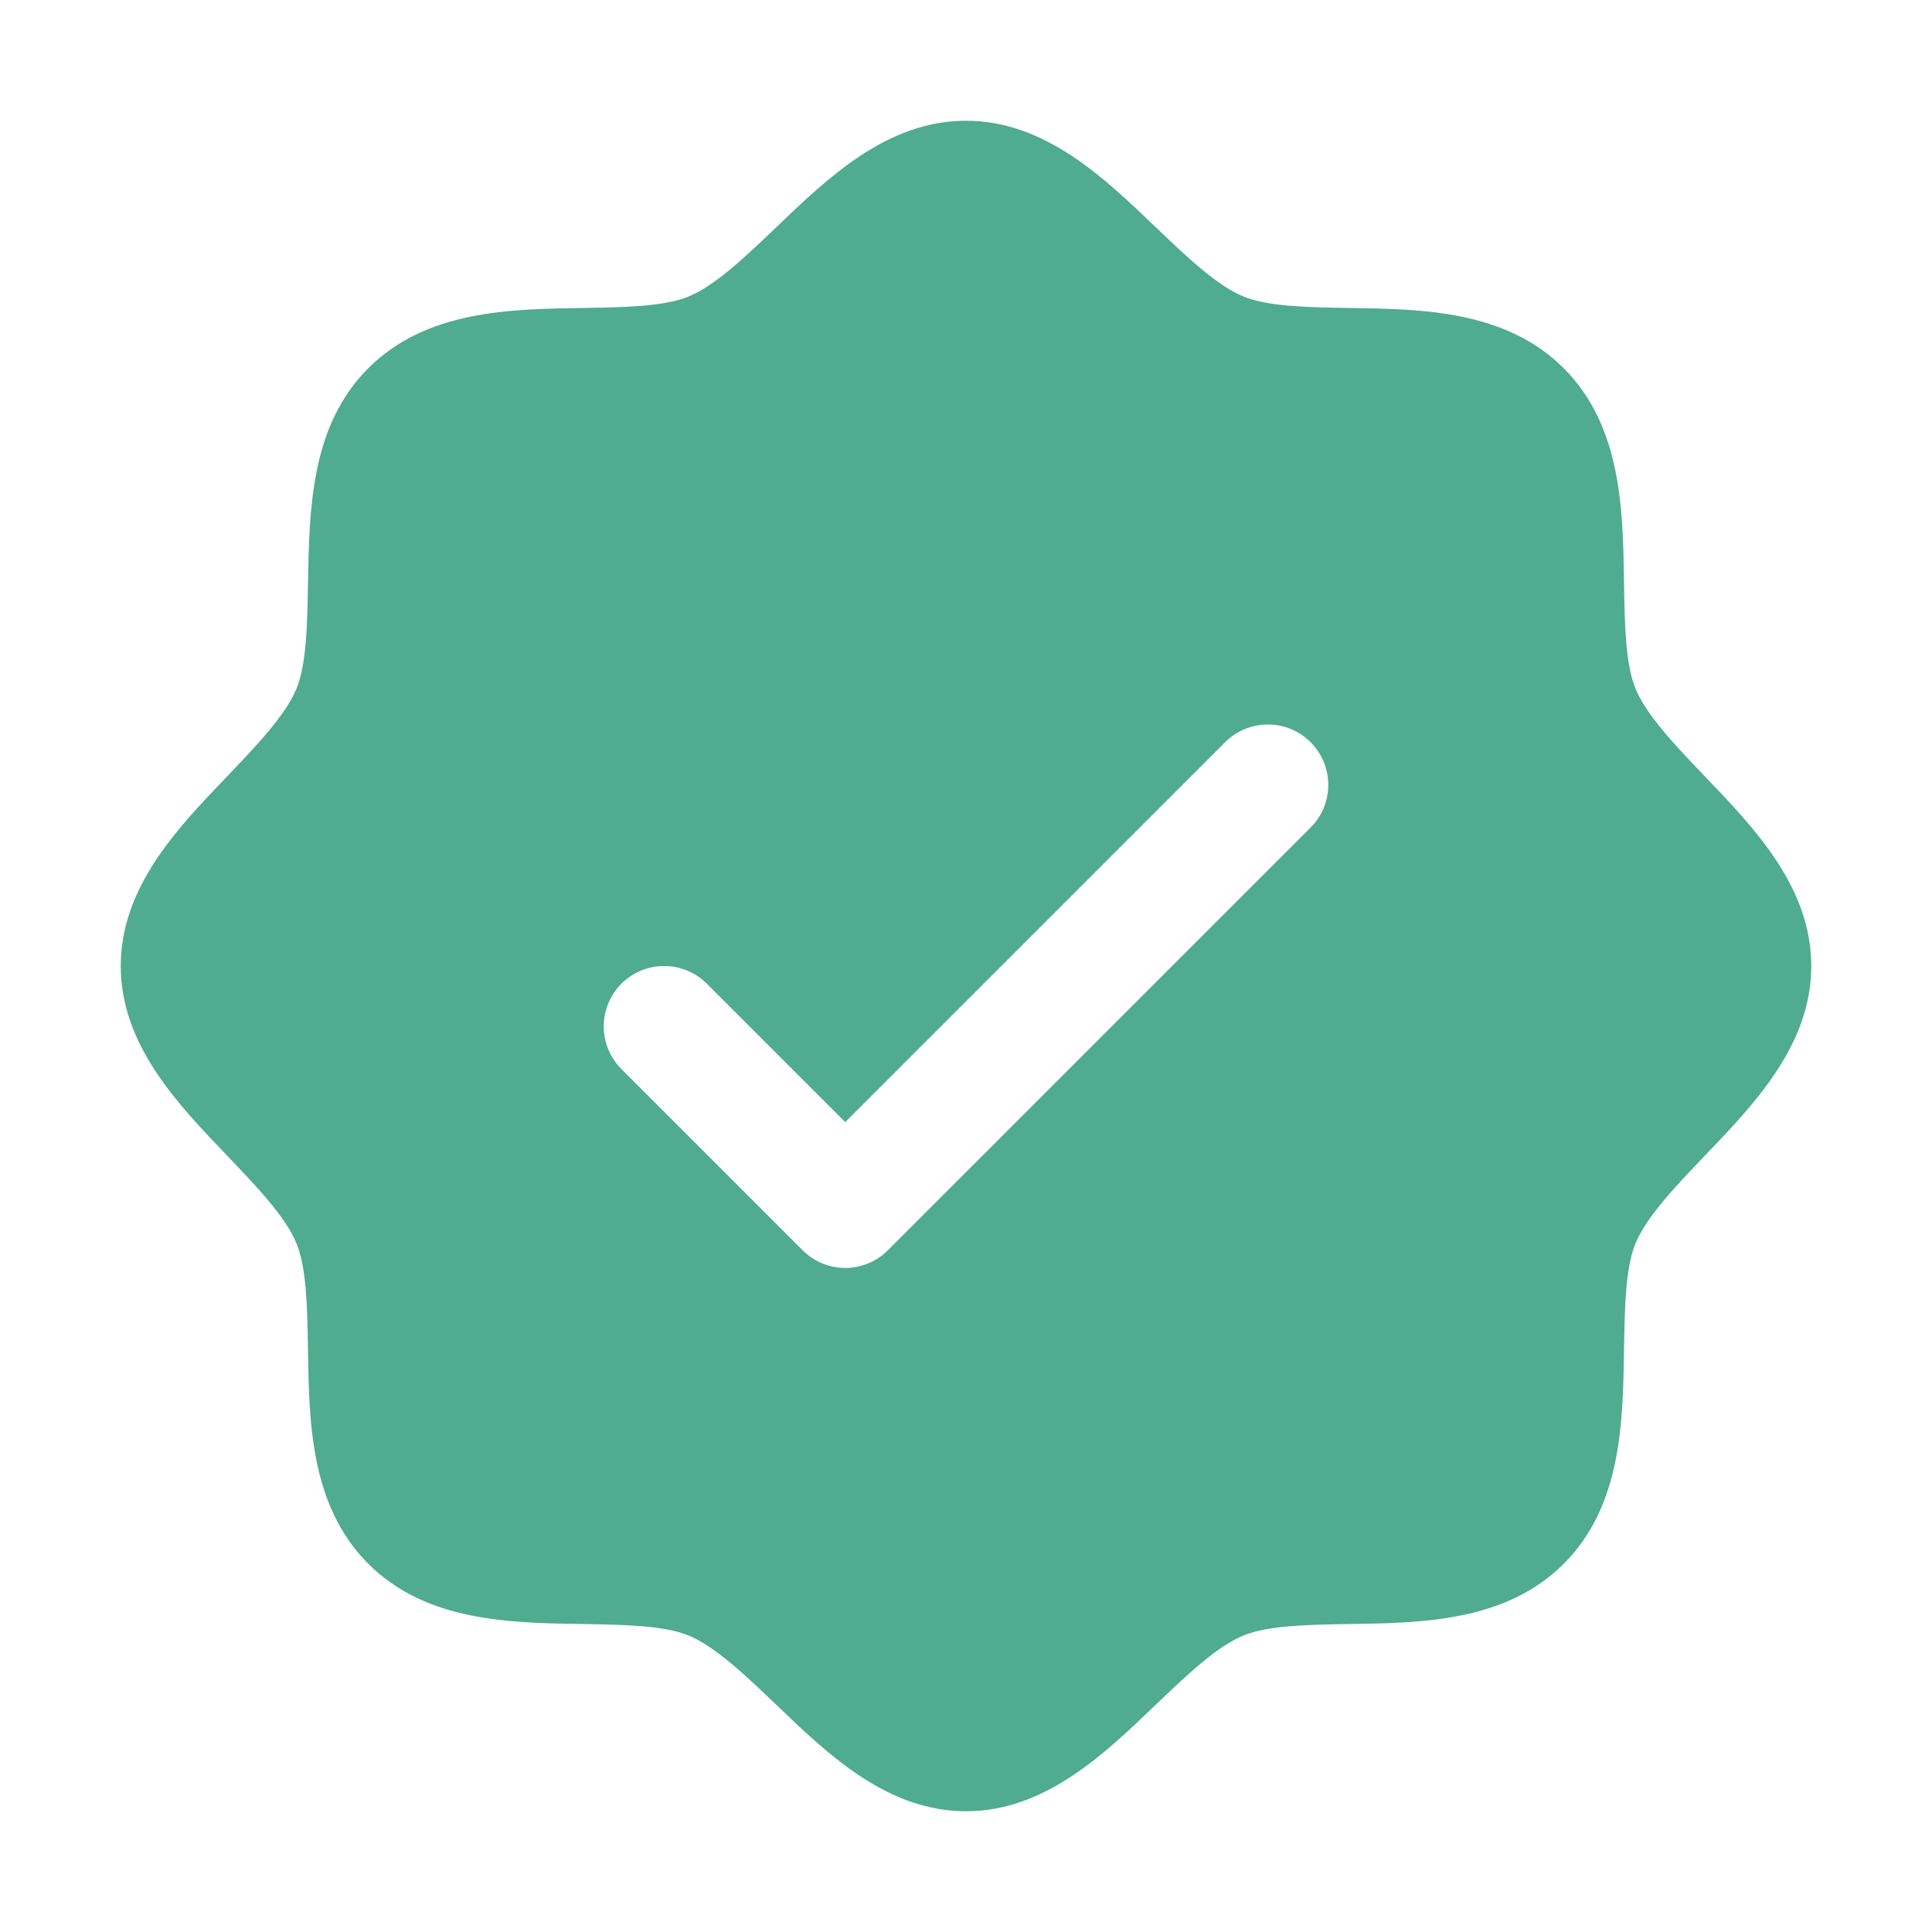
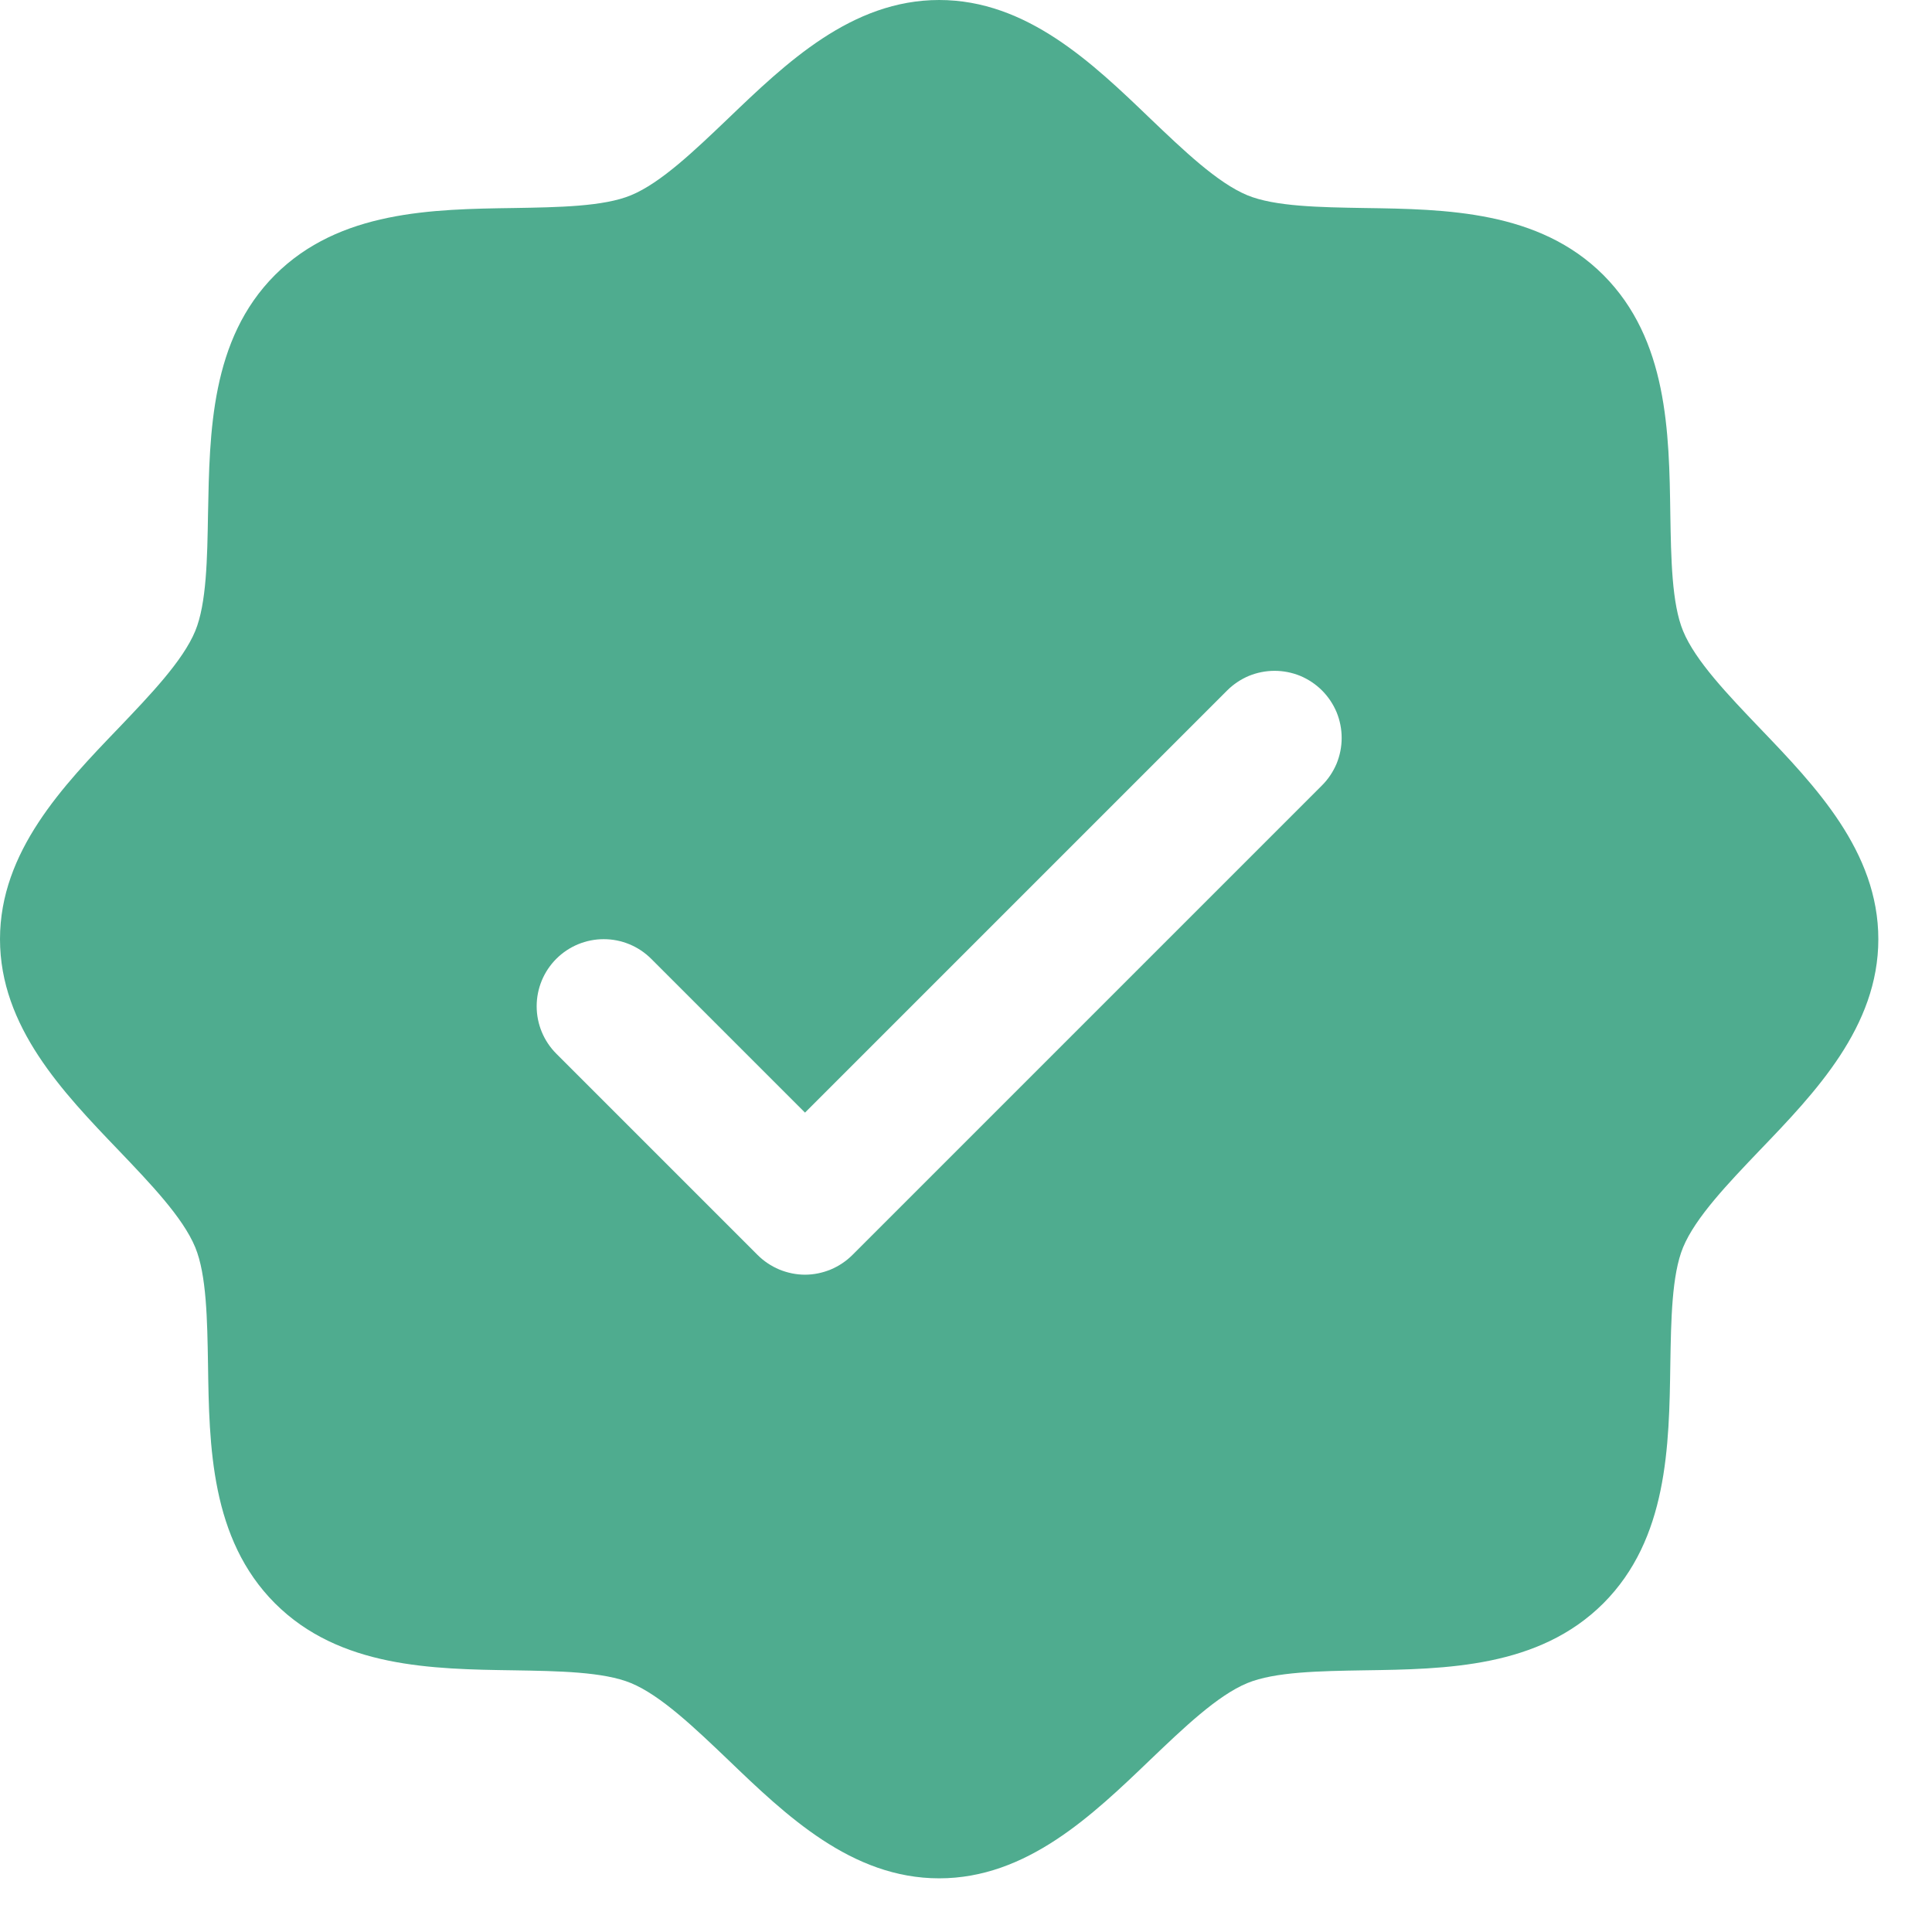
- <svg xmlns="http://www.w3.org/2000/svg" width="20" height="20" viewBox="0 0 20 20" fill="none">
-   <path d="M17.645 8.033C17.351 7.725 17.046 7.408 16.931 7.129C16.825 6.873 16.819 6.45 16.812 6.04C16.801 5.277 16.788 4.413 16.188 3.812C15.587 3.212 14.723 3.199 13.96 3.188C13.55 3.181 13.127 3.175 12.871 3.069C12.593 2.954 12.275 2.649 11.967 2.355C11.428 1.837 10.816 1.25 10 1.25C9.184 1.25 8.573 1.837 8.033 2.355C7.725 2.649 7.408 2.954 7.129 3.069C6.875 3.175 6.45 3.181 6.04 3.188C5.277 3.199 4.413 3.212 3.812 3.812C3.212 4.413 3.203 5.277 3.188 6.04C3.181 6.45 3.175 6.873 3.069 7.129C2.954 7.407 2.649 7.725 2.355 8.033C1.837 8.572 1.25 9.184 1.25 10C1.25 10.816 1.837 11.427 2.355 11.967C2.649 12.275 2.954 12.592 3.069 12.871C3.175 13.127 3.181 13.55 3.188 13.96C3.199 14.723 3.212 15.587 3.812 16.188C4.413 16.788 5.277 16.801 6.04 16.812C6.45 16.819 6.873 16.825 7.129 16.931C7.407 17.046 7.725 17.351 8.033 17.645C8.572 18.163 9.184 18.75 10 18.75C10.816 18.75 11.427 18.163 11.967 17.645C12.275 17.351 12.592 17.046 12.871 16.931C13.127 16.825 13.55 16.819 13.96 16.812C14.723 16.801 15.587 16.788 16.188 16.188C16.788 15.587 16.801 14.723 16.812 13.96C16.819 13.55 16.825 13.127 16.931 12.871C17.046 12.593 17.351 12.275 17.645 11.967C18.163 11.428 18.75 10.816 18.75 10C18.75 9.184 18.163 8.573 17.645 8.033ZM13.567 8.567L9.192 12.942C9.134 13 9.065 13.046 8.989 13.078C8.913 13.109 8.832 13.126 8.75 13.126C8.668 13.126 8.587 13.109 8.511 13.078C8.435 13.046 8.366 13 8.308 12.942L6.433 11.067C6.316 10.95 6.25 10.791 6.25 10.625C6.25 10.459 6.316 10.3 6.433 10.183C6.55 10.066 6.709 10 6.875 10C7.041 10 7.2 10.066 7.317 10.183L8.75 11.616L12.683 7.683C12.741 7.625 12.81 7.579 12.886 7.547C12.962 7.516 13.043 7.5 13.125 7.5C13.207 7.5 13.288 7.516 13.364 7.547C13.44 7.579 13.509 7.625 13.567 7.683C13.625 7.741 13.671 7.81 13.703 7.886C13.734 7.962 13.75 8.043 13.75 8.125C13.75 8.207 13.734 8.288 13.703 8.364C13.671 8.44 13.625 8.509 13.567 8.567Z" fill="#4FAC8F" />
+ <svg xmlns="http://www.w3.org/2000/svg" width="18" height="18" viewBox="0 0 18 18" fill="none">
+   <path d="M16.395 6.783C16.101 6.475 15.796 6.158 15.681 5.879C15.575 5.623 15.569 5.2 15.562 4.79C15.551 4.027 15.538 3.163 14.938 2.562C14.337 1.962 13.473 1.949 12.71 1.938C12.3 1.931 11.877 1.925 11.621 1.819C11.343 1.704 11.025 1.399 10.717 1.105C10.178 0.587 9.566 0 8.75 0C7.934 0 7.323 0.587 6.783 1.105C6.475 1.399 6.158 1.704 5.879 1.819C5.625 1.925 5.2 1.931 4.79 1.938C4.027 1.949 3.163 1.962 2.562 2.562C1.962 3.163 1.953 4.027 1.938 4.79C1.931 5.2 1.925 5.623 1.819 5.879C1.704 6.157 1.399 6.475 1.105 6.783C0.587 7.322 0 7.934 0 8.75C0 9.566 0.587 10.177 1.105 10.717C1.399 11.025 1.704 11.342 1.819 11.621C1.925 11.877 1.931 12.3 1.938 12.71C1.949 13.473 1.962 14.337 2.562 14.938C3.163 15.538 4.027 15.551 4.79 15.562C5.2 15.569 5.623 15.575 5.879 15.681C6.157 15.796 6.475 16.101 6.783 16.395C7.322 16.913 7.934 17.5 8.75 17.5C9.566 17.5 10.177 16.913 10.717 16.395C11.025 16.101 11.342 15.796 11.621 15.681C11.877 15.575 12.3 15.569 12.71 15.562C13.473 15.551 14.337 15.538 14.938 14.938C15.538 14.337 15.551 13.473 15.562 12.71C15.569 12.3 15.575 11.877 15.681 11.621C15.796 11.343 16.101 11.025 16.395 10.717C16.913 10.178 17.5 9.566 17.5 8.75C17.5 7.934 16.913 7.323 16.395 6.783ZM12.317 7.317L7.942 11.692C7.884 11.75 7.815 11.796 7.739 11.828C7.663 11.859 7.582 11.876 7.5 11.876C7.418 11.876 7.337 11.859 7.261 11.828C7.185 11.796 7.116 11.75 7.058 11.692L5.183 9.817C5.066 9.7 5 9.541 5 9.375C5 9.209 5.066 9.05 5.183 8.933C5.3 8.816 5.459 8.75 5.625 8.75C5.791 8.75 5.95 8.816 6.067 8.933L7.5 10.366L11.433 6.433C11.491 6.375 11.56 6.329 11.636 6.297C11.712 6.266 11.793 6.25 11.875 6.25C11.957 6.25 12.038 6.266 12.114 6.297C12.19 6.329 12.259 6.375 12.317 6.433C12.375 6.491 12.421 6.56 12.453 6.636C12.484 6.712 12.5 6.793 12.5 6.875C12.5 6.957 12.484 7.038 12.453 7.114C12.421 7.19 12.375 7.259 12.317 7.317Z" fill="#4FAC8F" />
</svg>
